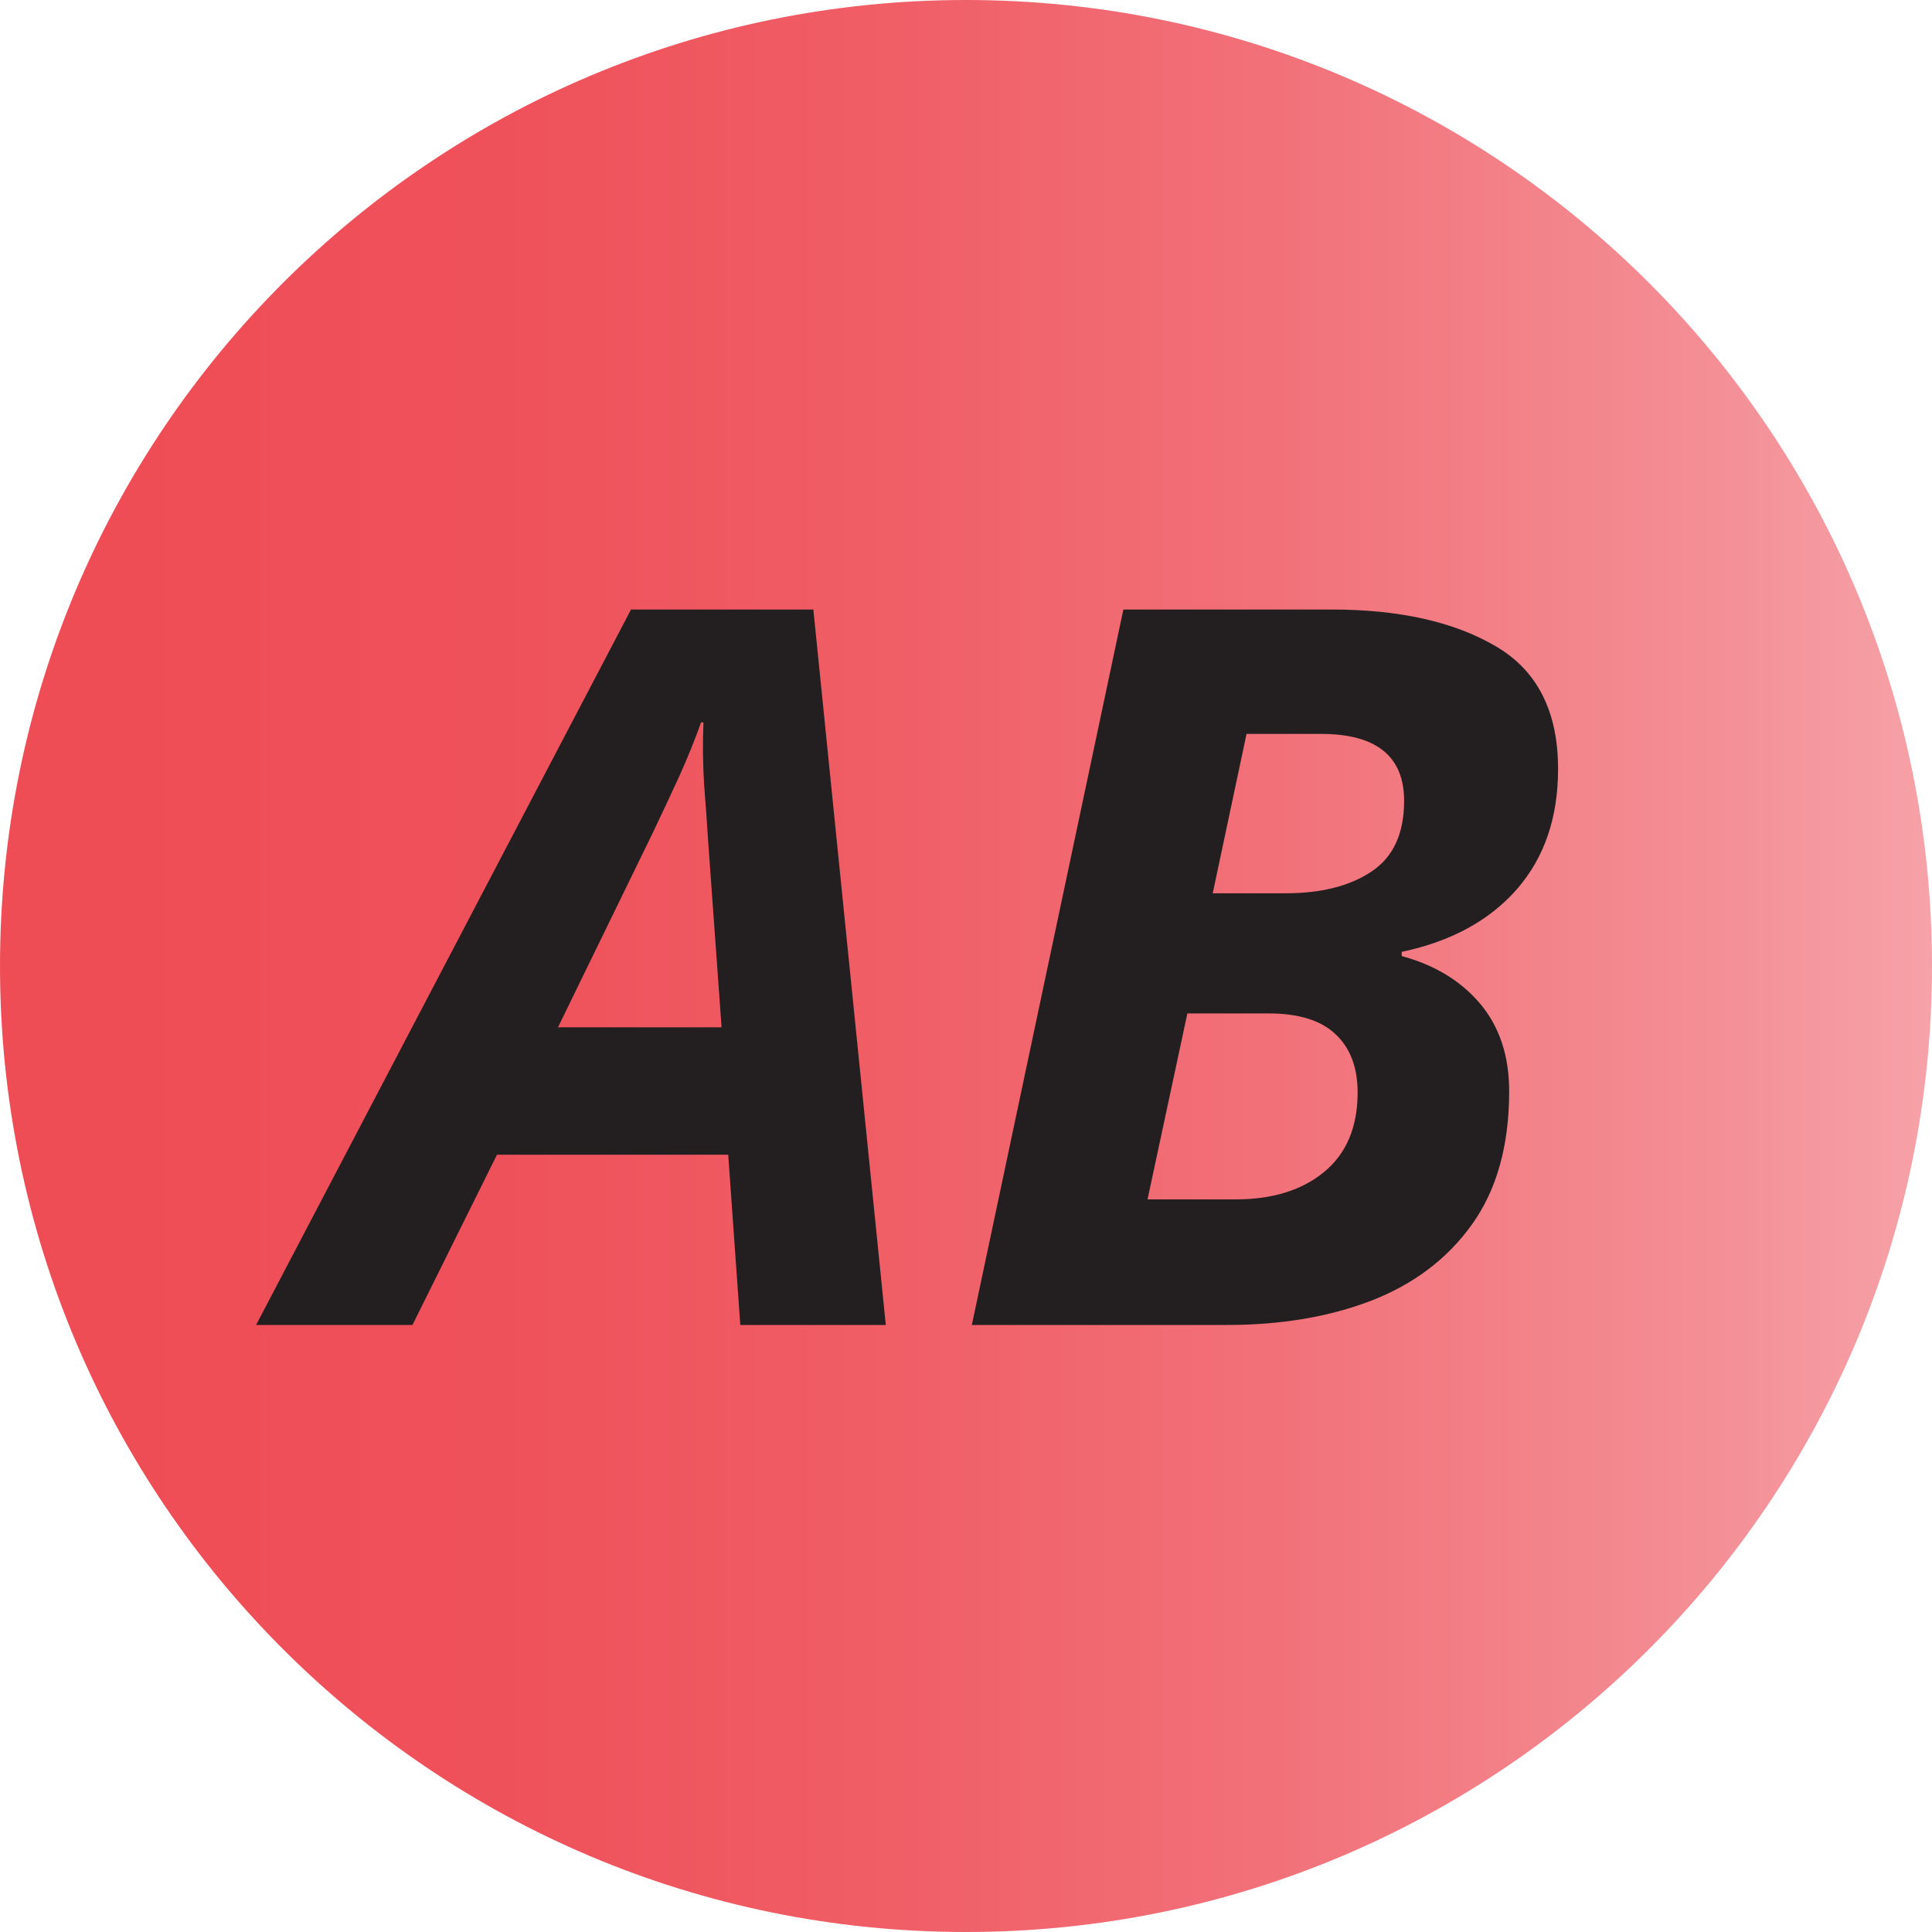
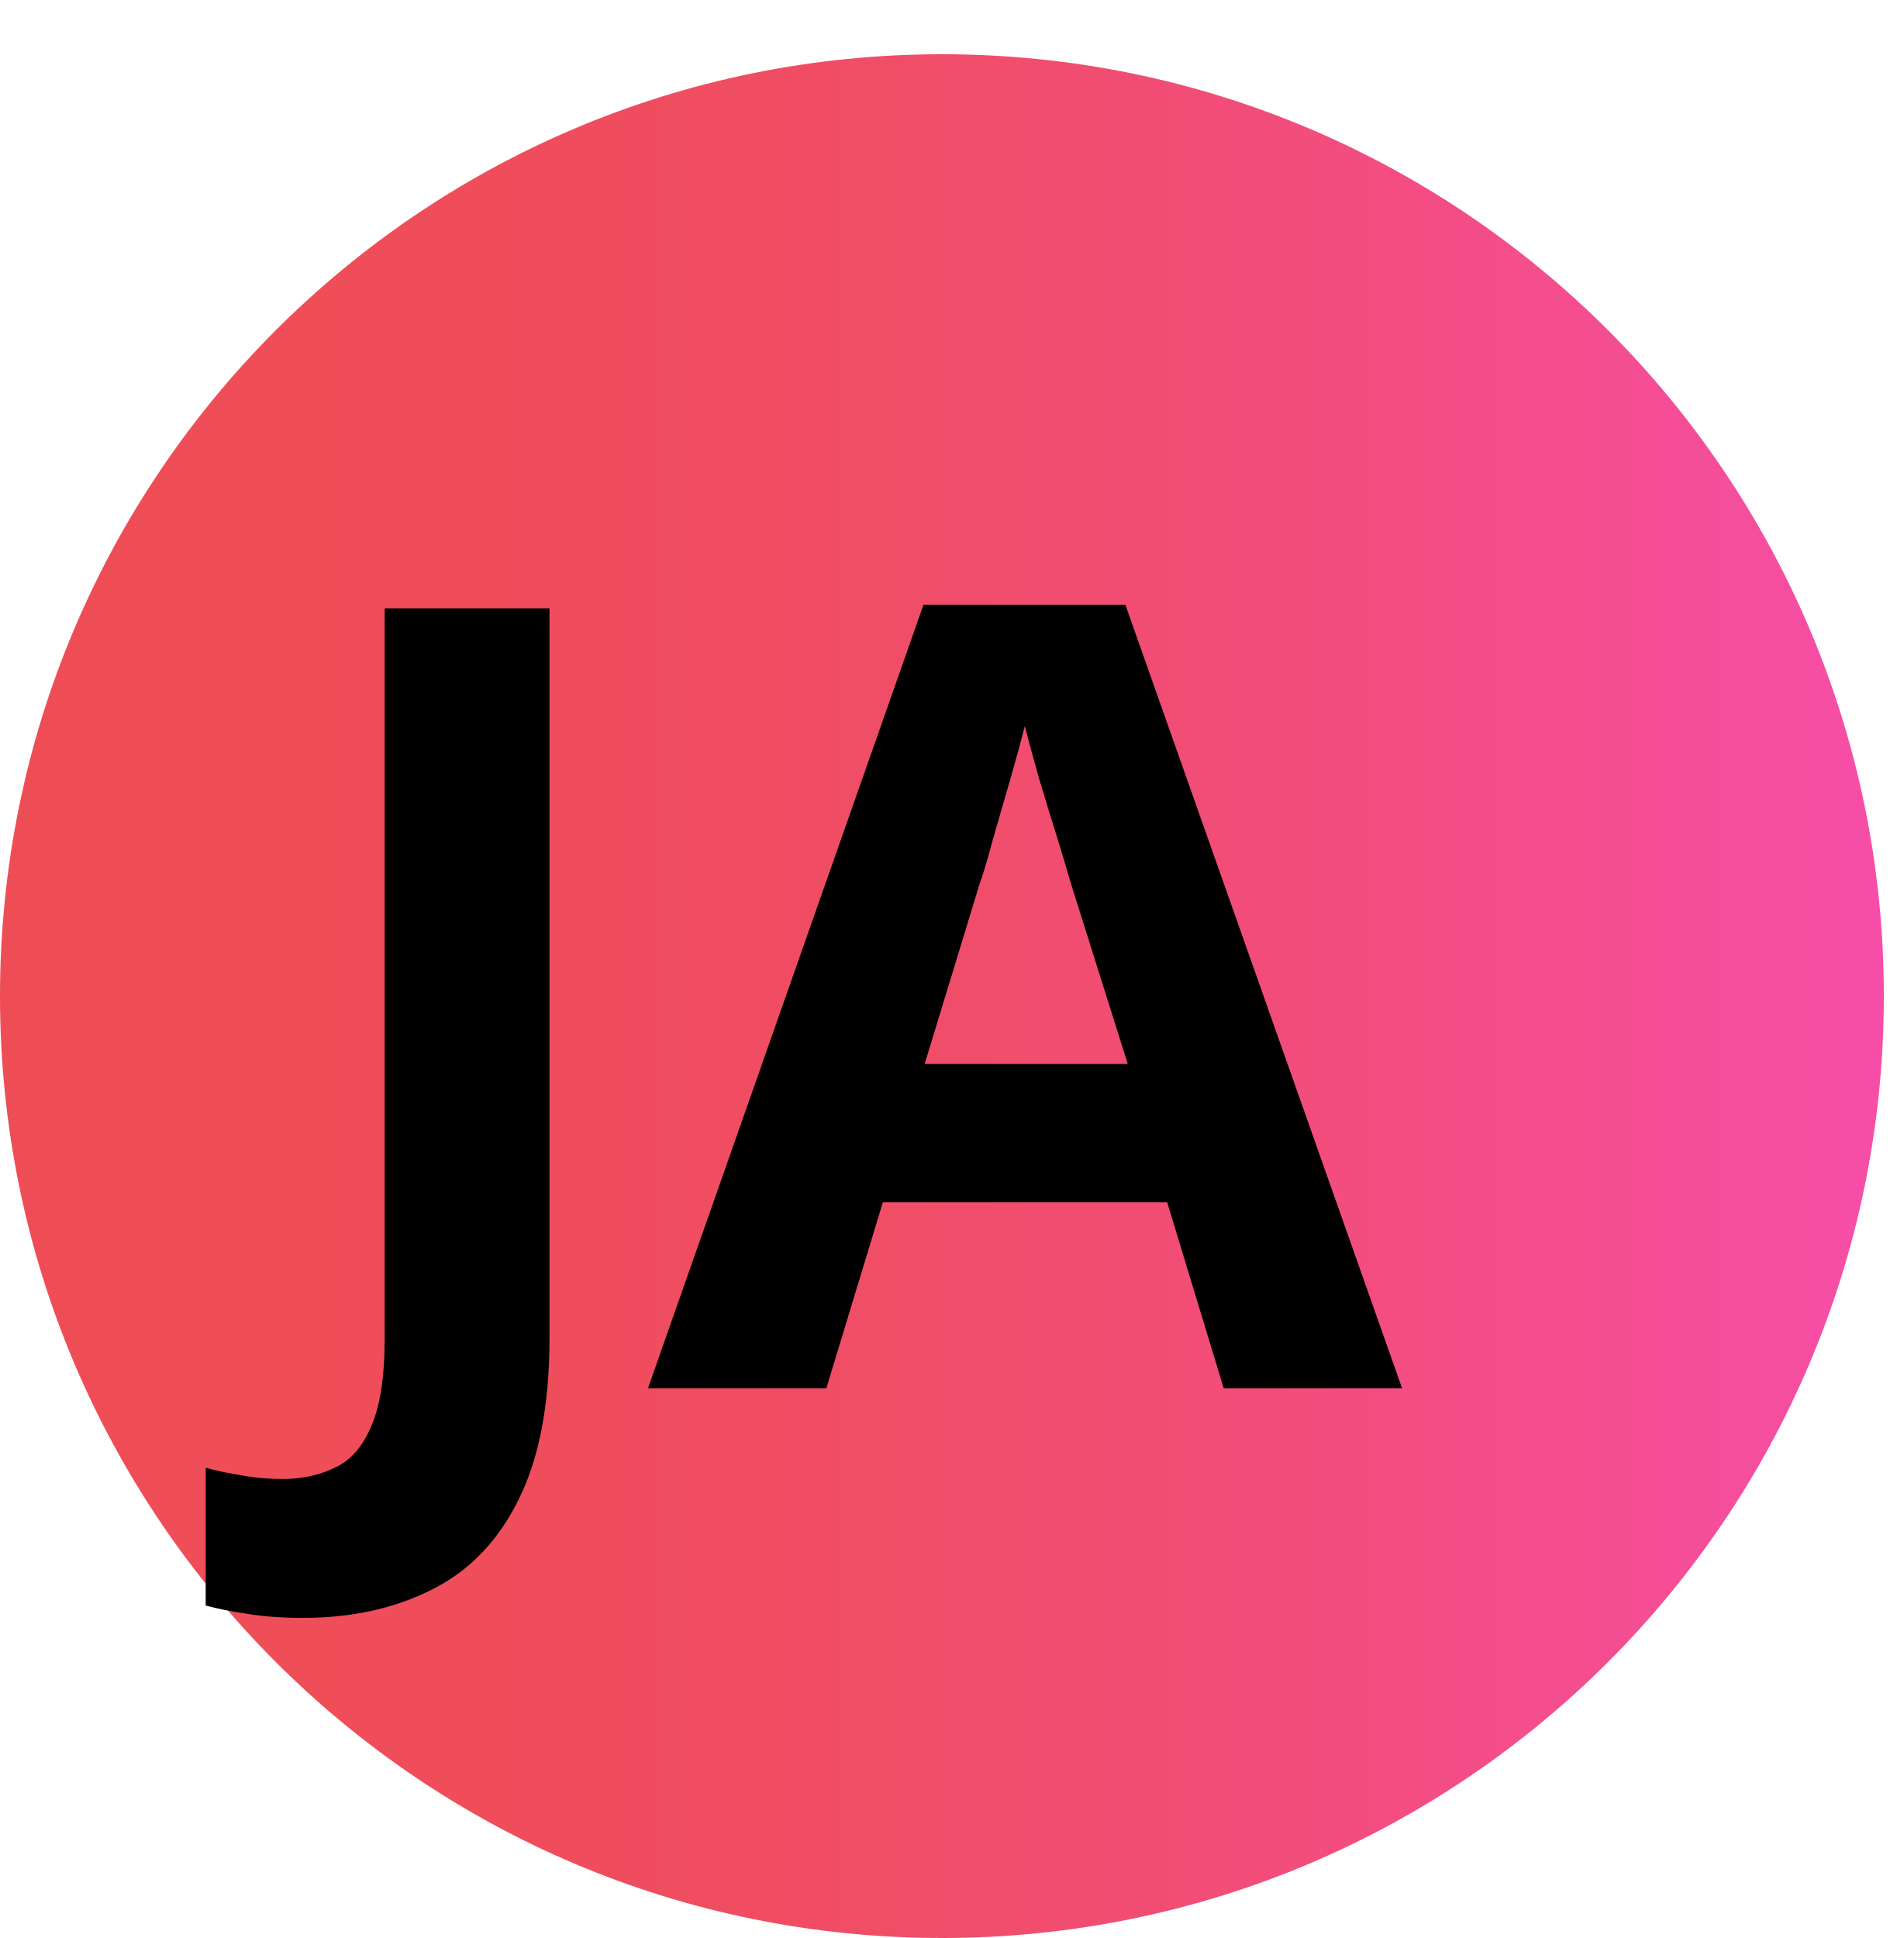
- <svg xmlns="http://www.w3.org/2000/svg" viewBox="0 0 50 50">
+ <svg xmlns="http://www.w3.org/2000/svg" viewBox="0 0 50.52 51.44">
  <defs>
    <style>
            .cls-1 {
                fill: url(#linear-gradient);
            }

            .cls-2 {
-                 font-size: 25.94px;
-                 fill: #231f20;
-                 font-family: IBMPlexSans-BoldItalic, IBM Plex Sans;
+                 font-size: 29px;
+                 font-family: IBMPlexMono-Bold, IBM Plex Mono;
                font-weight: 700;
-                 font-style: italic;
+             }
+ 
+             .cls-3 {
+                 fill: none;
            }
        </style>
    <linearGradient id="linear-gradient" y1="25" x2="50" y2="25" gradientUnits="userSpaceOnUse">
      <stop offset="0.06" stop-color="#ef4d56" />
-       <stop offset="0.26" stop-color="#ef515a" />
-       <stop offset="0.46" stop-color="#f05e66" />
-       <stop offset="0.67" stop-color="#f2727a" />
-       <stop offset="0.89" stop-color="#f48f96" />
-       <stop offset="1" stop-color="#f6a2a8" />
-     </linearGradient>&gt;
-     </defs>
+       <stop offset="0.26" stop-color="#ef4d5a" />
+       <stop offset="0.47" stop-color="#f04d67" />
+       <stop offset="0.69" stop-color="#f24d7b" />
+       <stop offset="0.9" stop-color="#f54e98" />
+       <stop offset="1" stop-color="#f64ea8" />
+     </linearGradient>
+   </defs>
  <g id="Layer_2" data-name="Layer 2">
-     <g id="Layer_1-2" data-name="Layer 1">
-       <circle class="cls-1" cx="25" cy="25" r="25" />
-       <text class="cls-2" transform="translate(8.19 34.29)">AB</text>
+     <g id="Objects">
+       <path class="cls-1" d="M50,26.44a25,25,0,1,1-25-25,25,25,0,0,1,25,25" />
+       <text class="cls-2" transform="translate(7.6 36.85)">JA</text>
+       <rect class="cls-3" x="0.52" width="50" height="50" />
    </g>
  </g>
</svg>
